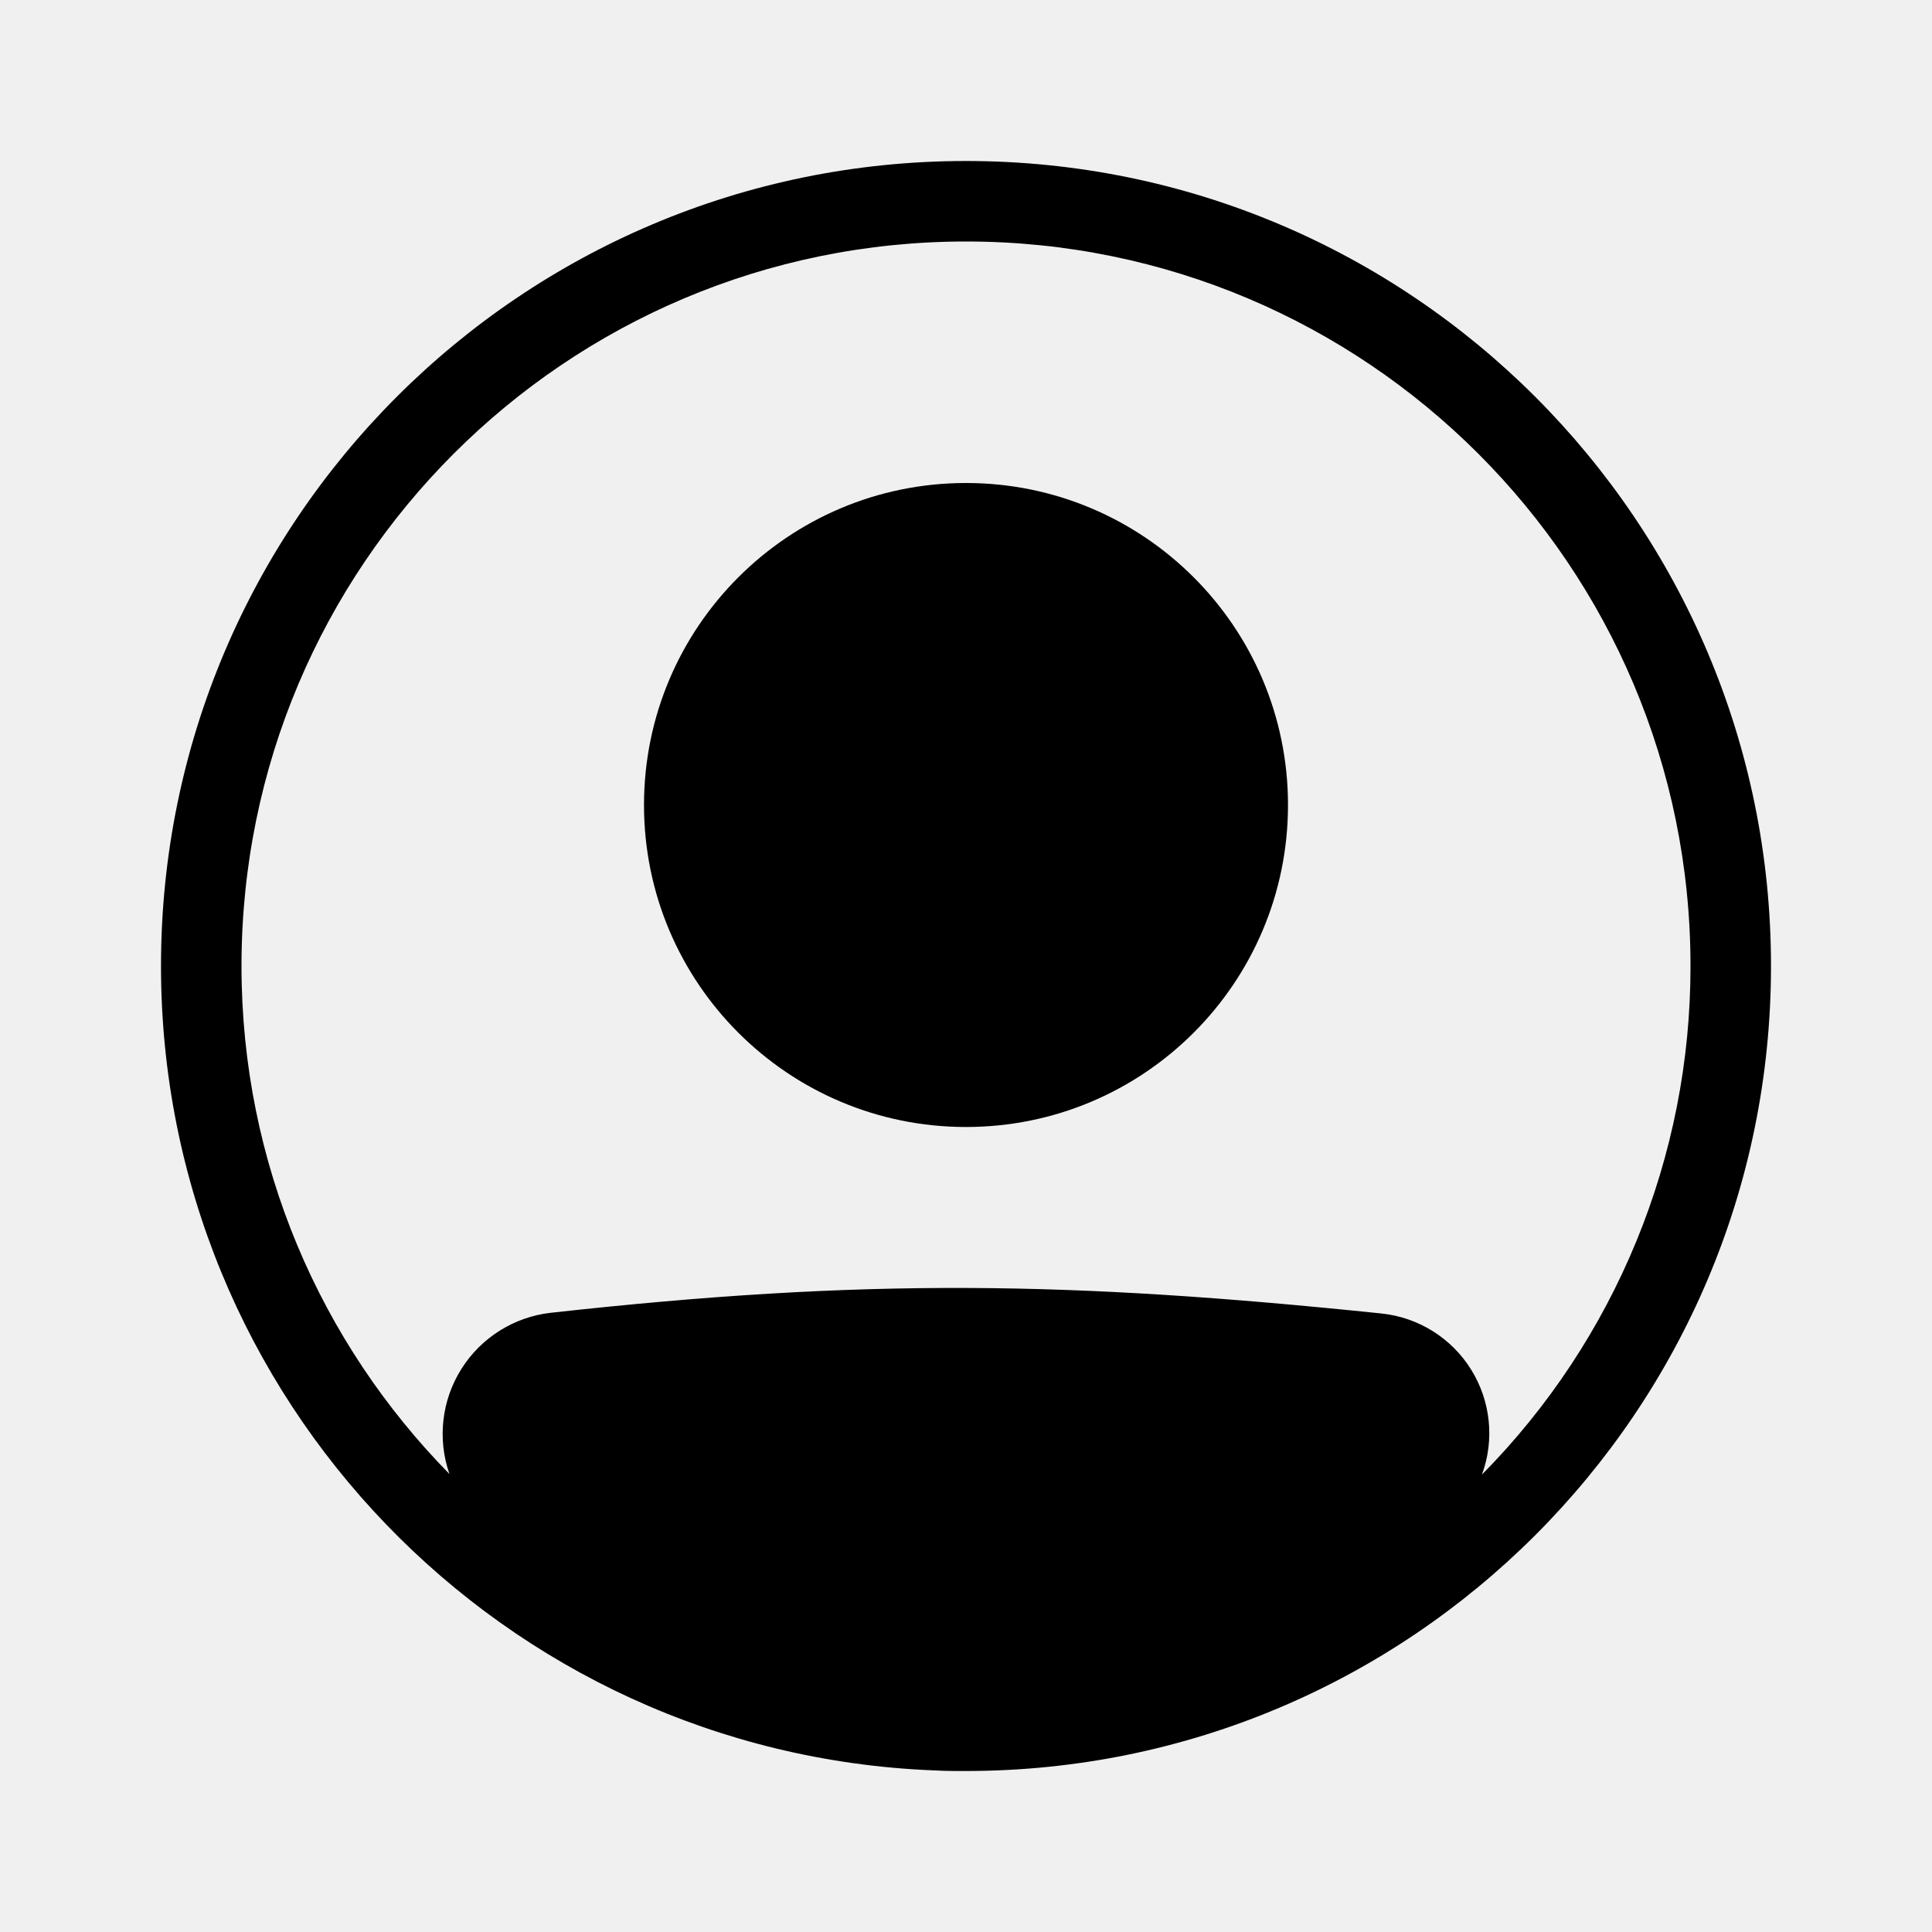
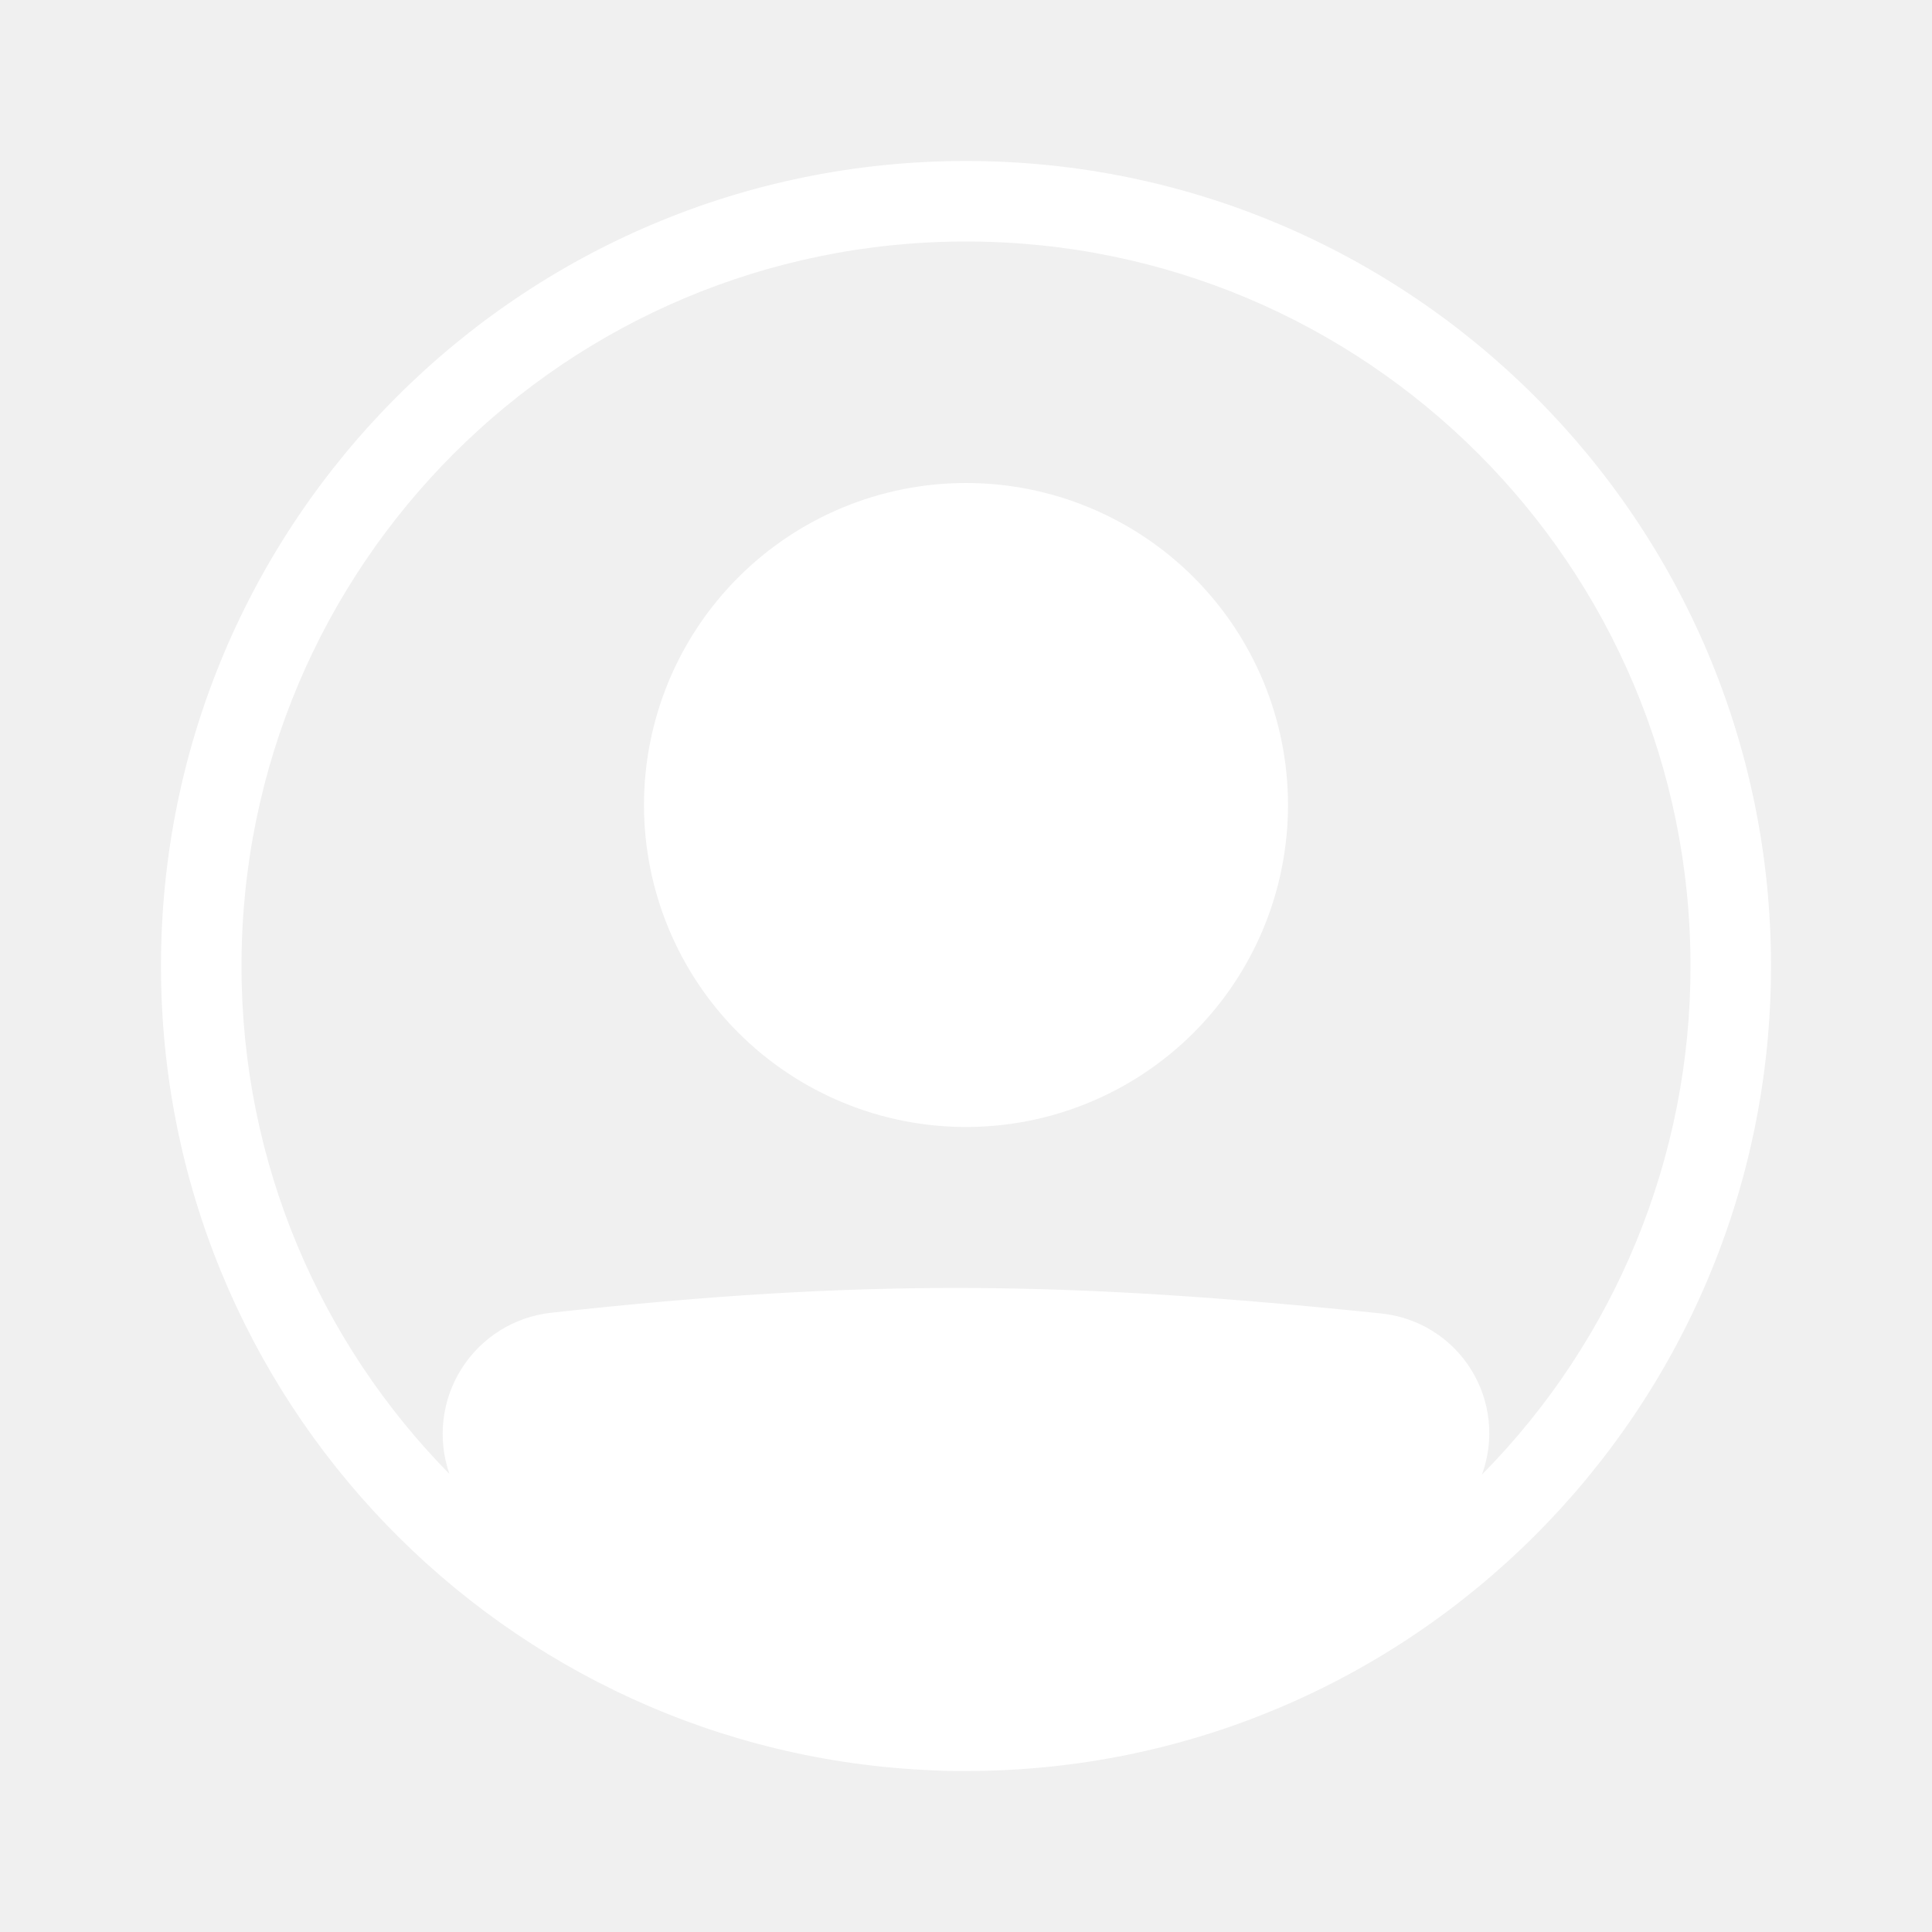
- <svg xmlns="http://www.w3.org/2000/svg" width="1em" height="1em" viewBox="0 0 48 48">
-   <g fill="currentColor">
-     <path d="M32 20a8 8 0 1 1-16 0a8 8 0 0 1 16 0" />
-     <path fill-rule="evenodd" d="M23.184 43.984C12.517 43.556 4 34.772 4 24C4 12.954 12.954 4 24 4s20 8.954 20 20s-8.954 20-20 20a21.253 21.253 0 0 1-.274 0c-.181 0-.362-.006-.542-.016M11.166 36.62a3.028 3.028 0 0 1 2.523-4.005c7.796-.863 12.874-.785 20.632.018a2.99 2.99 0 0 1 2.498 4.002A17.942 17.942 0 0 0 42 24c0-9.941-8.059-18-18-18S6 14.059 6 24c0 4.916 1.971 9.373 5.166 12.621" clip-rule="evenodd" />
-   </g>
+ <svg xmlns="http://www.w3.org/2000/svg" width="64" height="64" viewBox="0 0 64 64" fill="none">
+   <path d="M42.667 26.667C42.667 29.496 41.543 32.209 39.542 34.209C37.542 36.209 34.829 37.333 32 37.333C29.171 37.333 26.458 36.209 24.458 34.209C22.457 32.209 21.333 29.496 21.333 26.667C21.333 23.838 22.457 21.125 24.458 19.124C26.458 17.124 29.171 16 32 16C34.829 16 37.542 17.124 39.542 19.124C41.543 21.125 42.667 23.838 42.667 26.667Z" fill="white" />
+   <path fill-rule="evenodd" clip-rule="evenodd" d="M30.912 58.645C16.689 58.075 5.333 46.363 5.333 32C5.333 17.272 17.272 5.333 32 5.333C46.728 5.333 58.667 17.272 58.667 32C58.667 46.728 46.728 58.667 32 58.667C31.878 58.667 31.756 58.667 31.635 58.667C31.393 58.667 31.152 58.659 30.912 58.645ZM14.888 48.827C14.689 48.254 14.621 47.644 14.69 47.042C14.758 46.439 14.962 45.86 15.285 45.347C15.608 44.834 16.043 44.4 16.556 44.078C17.07 43.756 17.649 43.554 18.252 43.487C28.647 42.336 35.417 42.44 45.761 43.511C46.365 43.574 46.946 43.773 47.46 44.094C47.975 44.416 48.409 44.85 48.73 45.365C49.052 45.88 49.251 46.461 49.314 47.064C49.376 47.667 49.301 48.277 49.092 48.847C53.525 44.361 56.008 38.307 56 32C56 18.745 45.255 8 32 8C18.745 8 8 18.745 8 32C8 38.555 10.628 44.496 14.888 48.827Z" fill="white" />
</svg>
